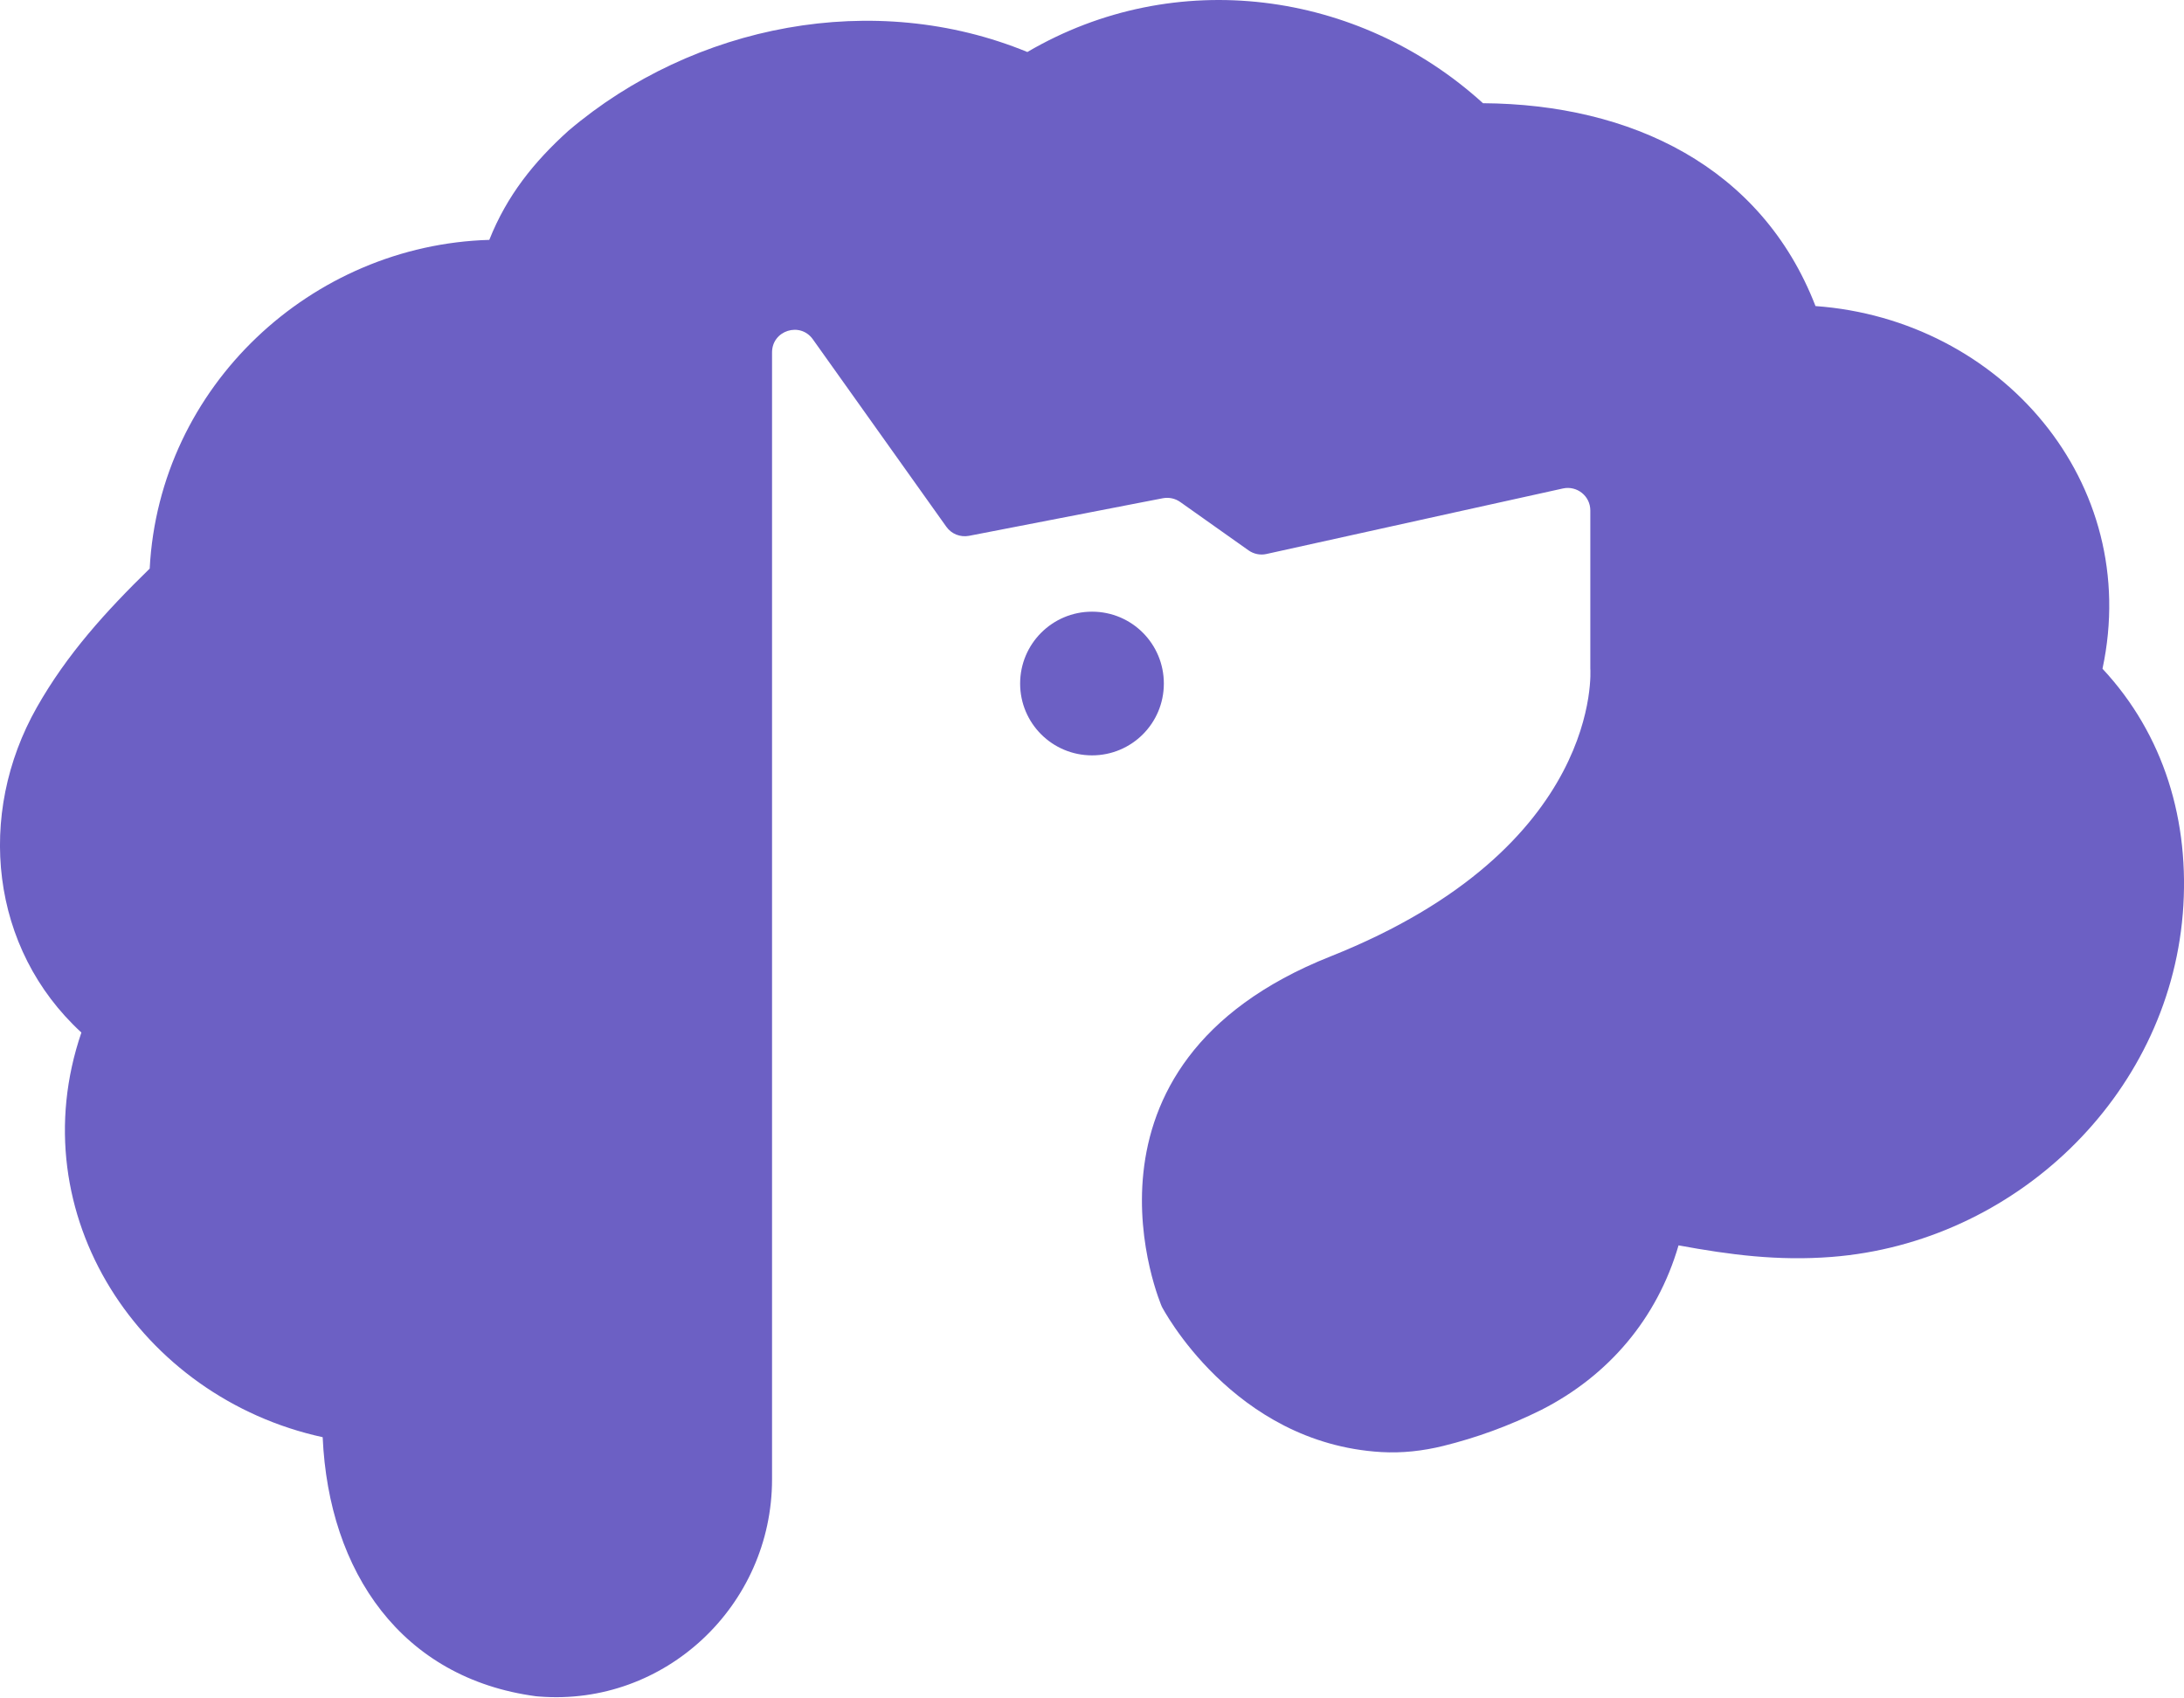
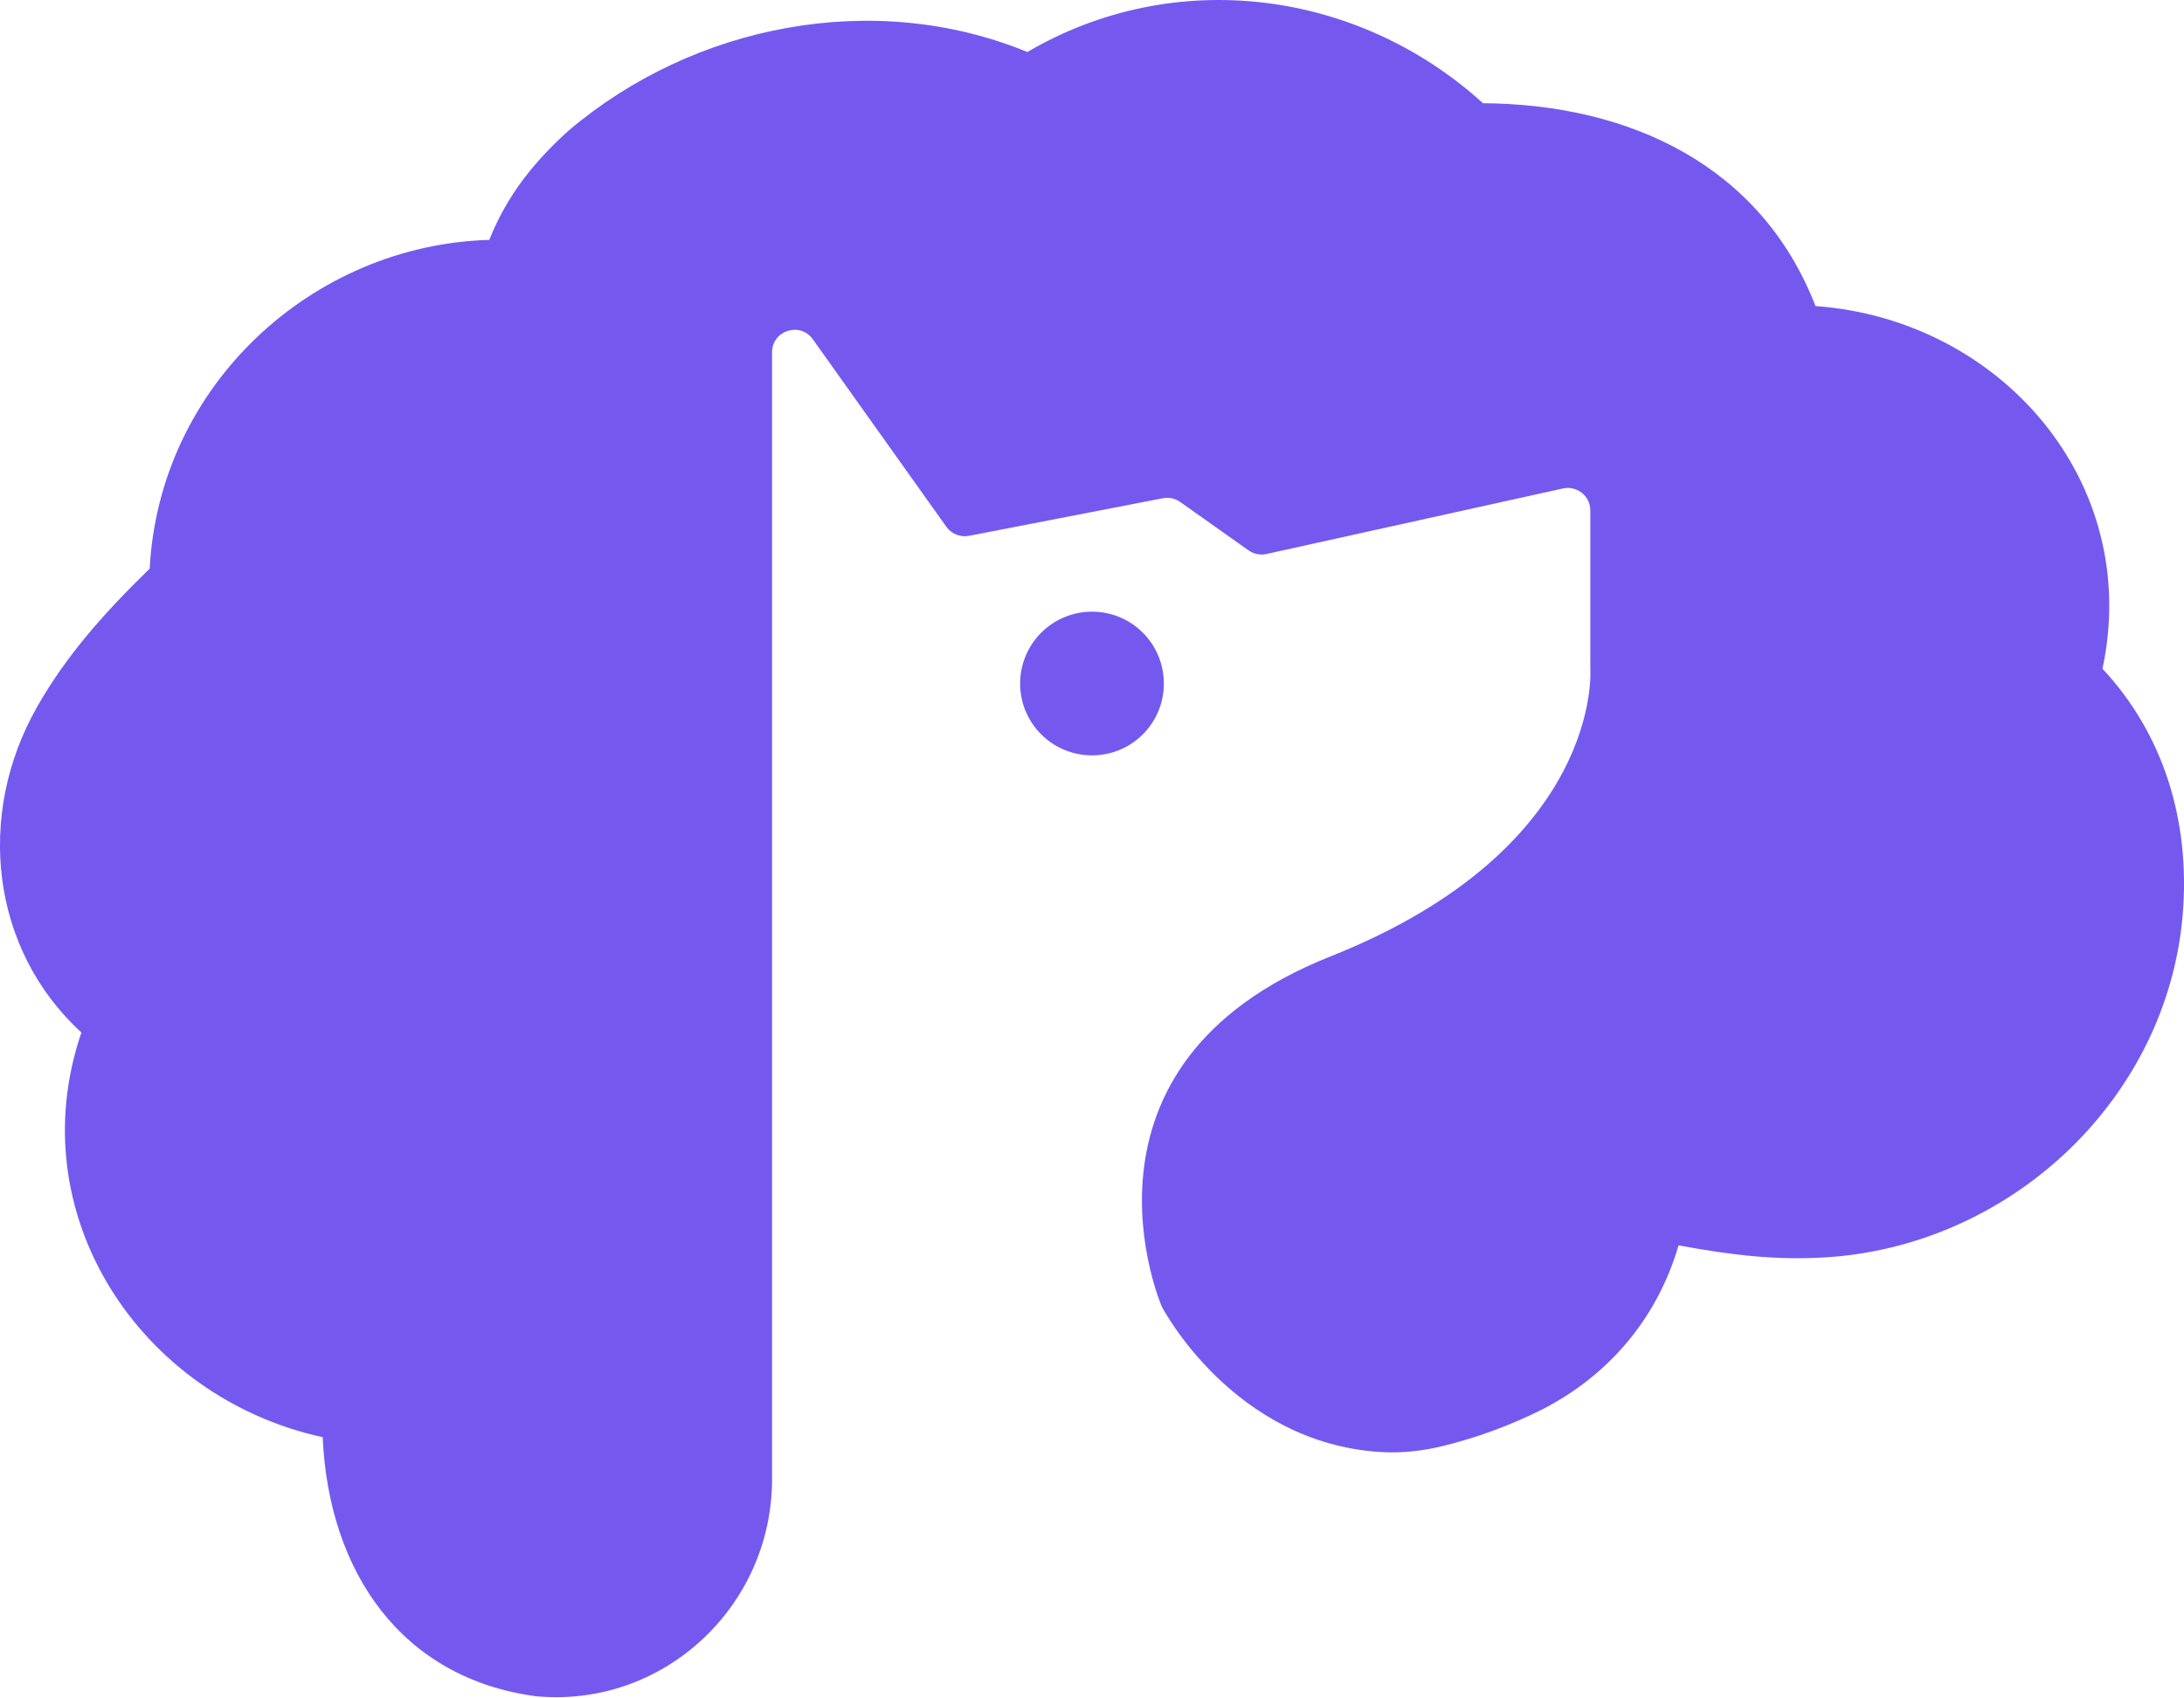
<svg xmlns="http://www.w3.org/2000/svg" viewBox="0 0 997.34 775.17" role="img" aria-label="BrainDog">
-   <g fill="#6C60C4">
+   <g fill="#7559EF">
    <path d="M498.69,345c-18.16,0-32.84-14.67-32.84-32.79s14.67-32.84,32.84-32.84,32.79,14.68,32.79,32.84-14.68,32.79-32.79,32.79Z" />
    <path d="M996.77,417.5c-6.88,83.35-76.86,150.09-160.36,156.58-24.46,1.89-46.2-.92-69.89-5.28-9.78,33.52-32.06,59.57-62.62,75.12-14.74,7.33-29.75,12.77-44.89,16.5-9.22,2.27-18.73,3.34-28.21,2.79-67.92-3.98-100.24-66.41-100.24-66.41,0,0-48.09-110.28,77.01-159.97,125.05-49.74,118.66-131.49,118.66-131.49v-72.21c0-6.59-6.1-11.43-12.5-10.03l-135.42,29.93c-2.81.63-5.81,0-8.14-1.65l-31.19-22.09c-2.32-1.65-5.13-2.23-7.89-1.74l-88.63,17.19c-3.97.73-7.99-.87-10.32-4.17l-60.93-85.58c-5.81-8.19-18.65-4.07-18.65,5.96v514.7c0,57.66-48.91,103.77-106.39,99.2-.47-.04-.94-.08-1.42-.12-61.27-8.19-94.64-56.57-97.4-118.32-83.16-18.11-138.61-101.66-110.18-184.82-41.7-38.31-48.09-99.63-20.34-148.54,13.75-24.26,31.43-43.73,51.53-63.35,4.36-83.45,74-147.82,155.08-150.14,8.09-20.34,20.44-35.65,36.08-49.79C316.83,11.01,399.31-4.97,469.15,23.75c67.51-39.57,151.21-28.28,208.07,23.39,67.56.44,127.18,28.91,151.84,92.65,84.56,6.1,149.27,80.45,131.06,165.64,27.99,30.03,40.1,69.6,36.66,112.07Z" />
  </g>
</svg>
